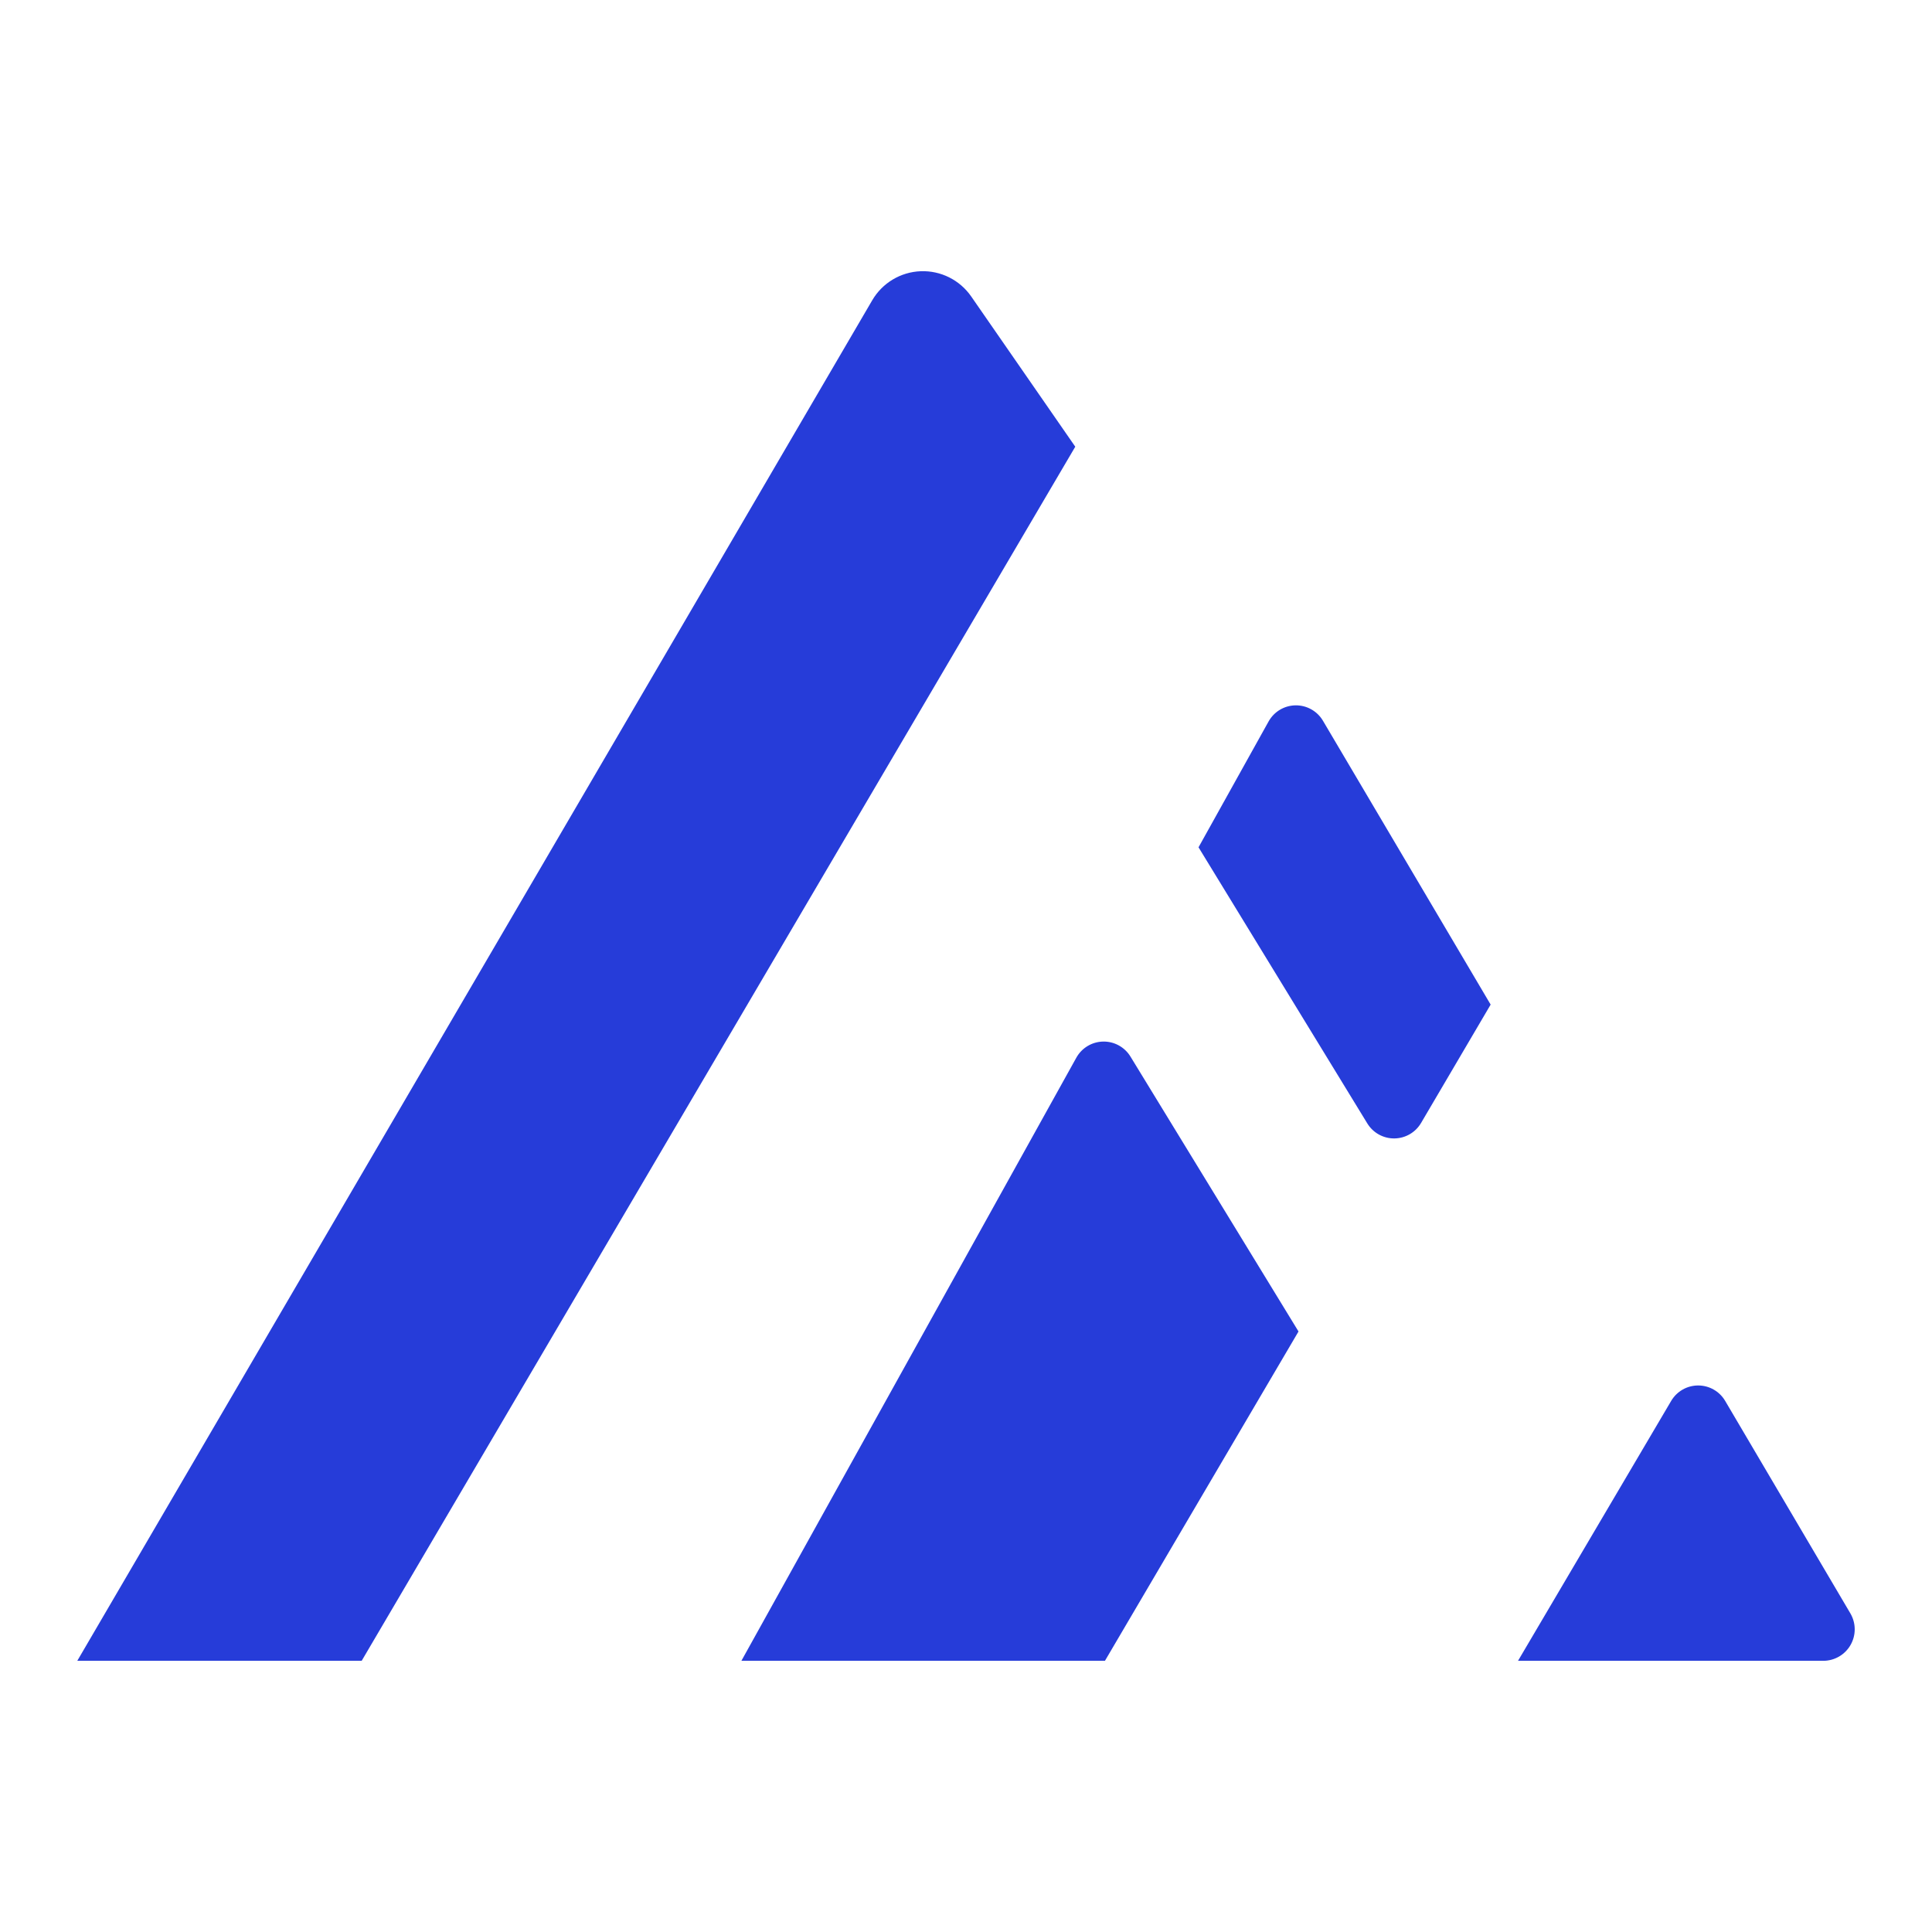
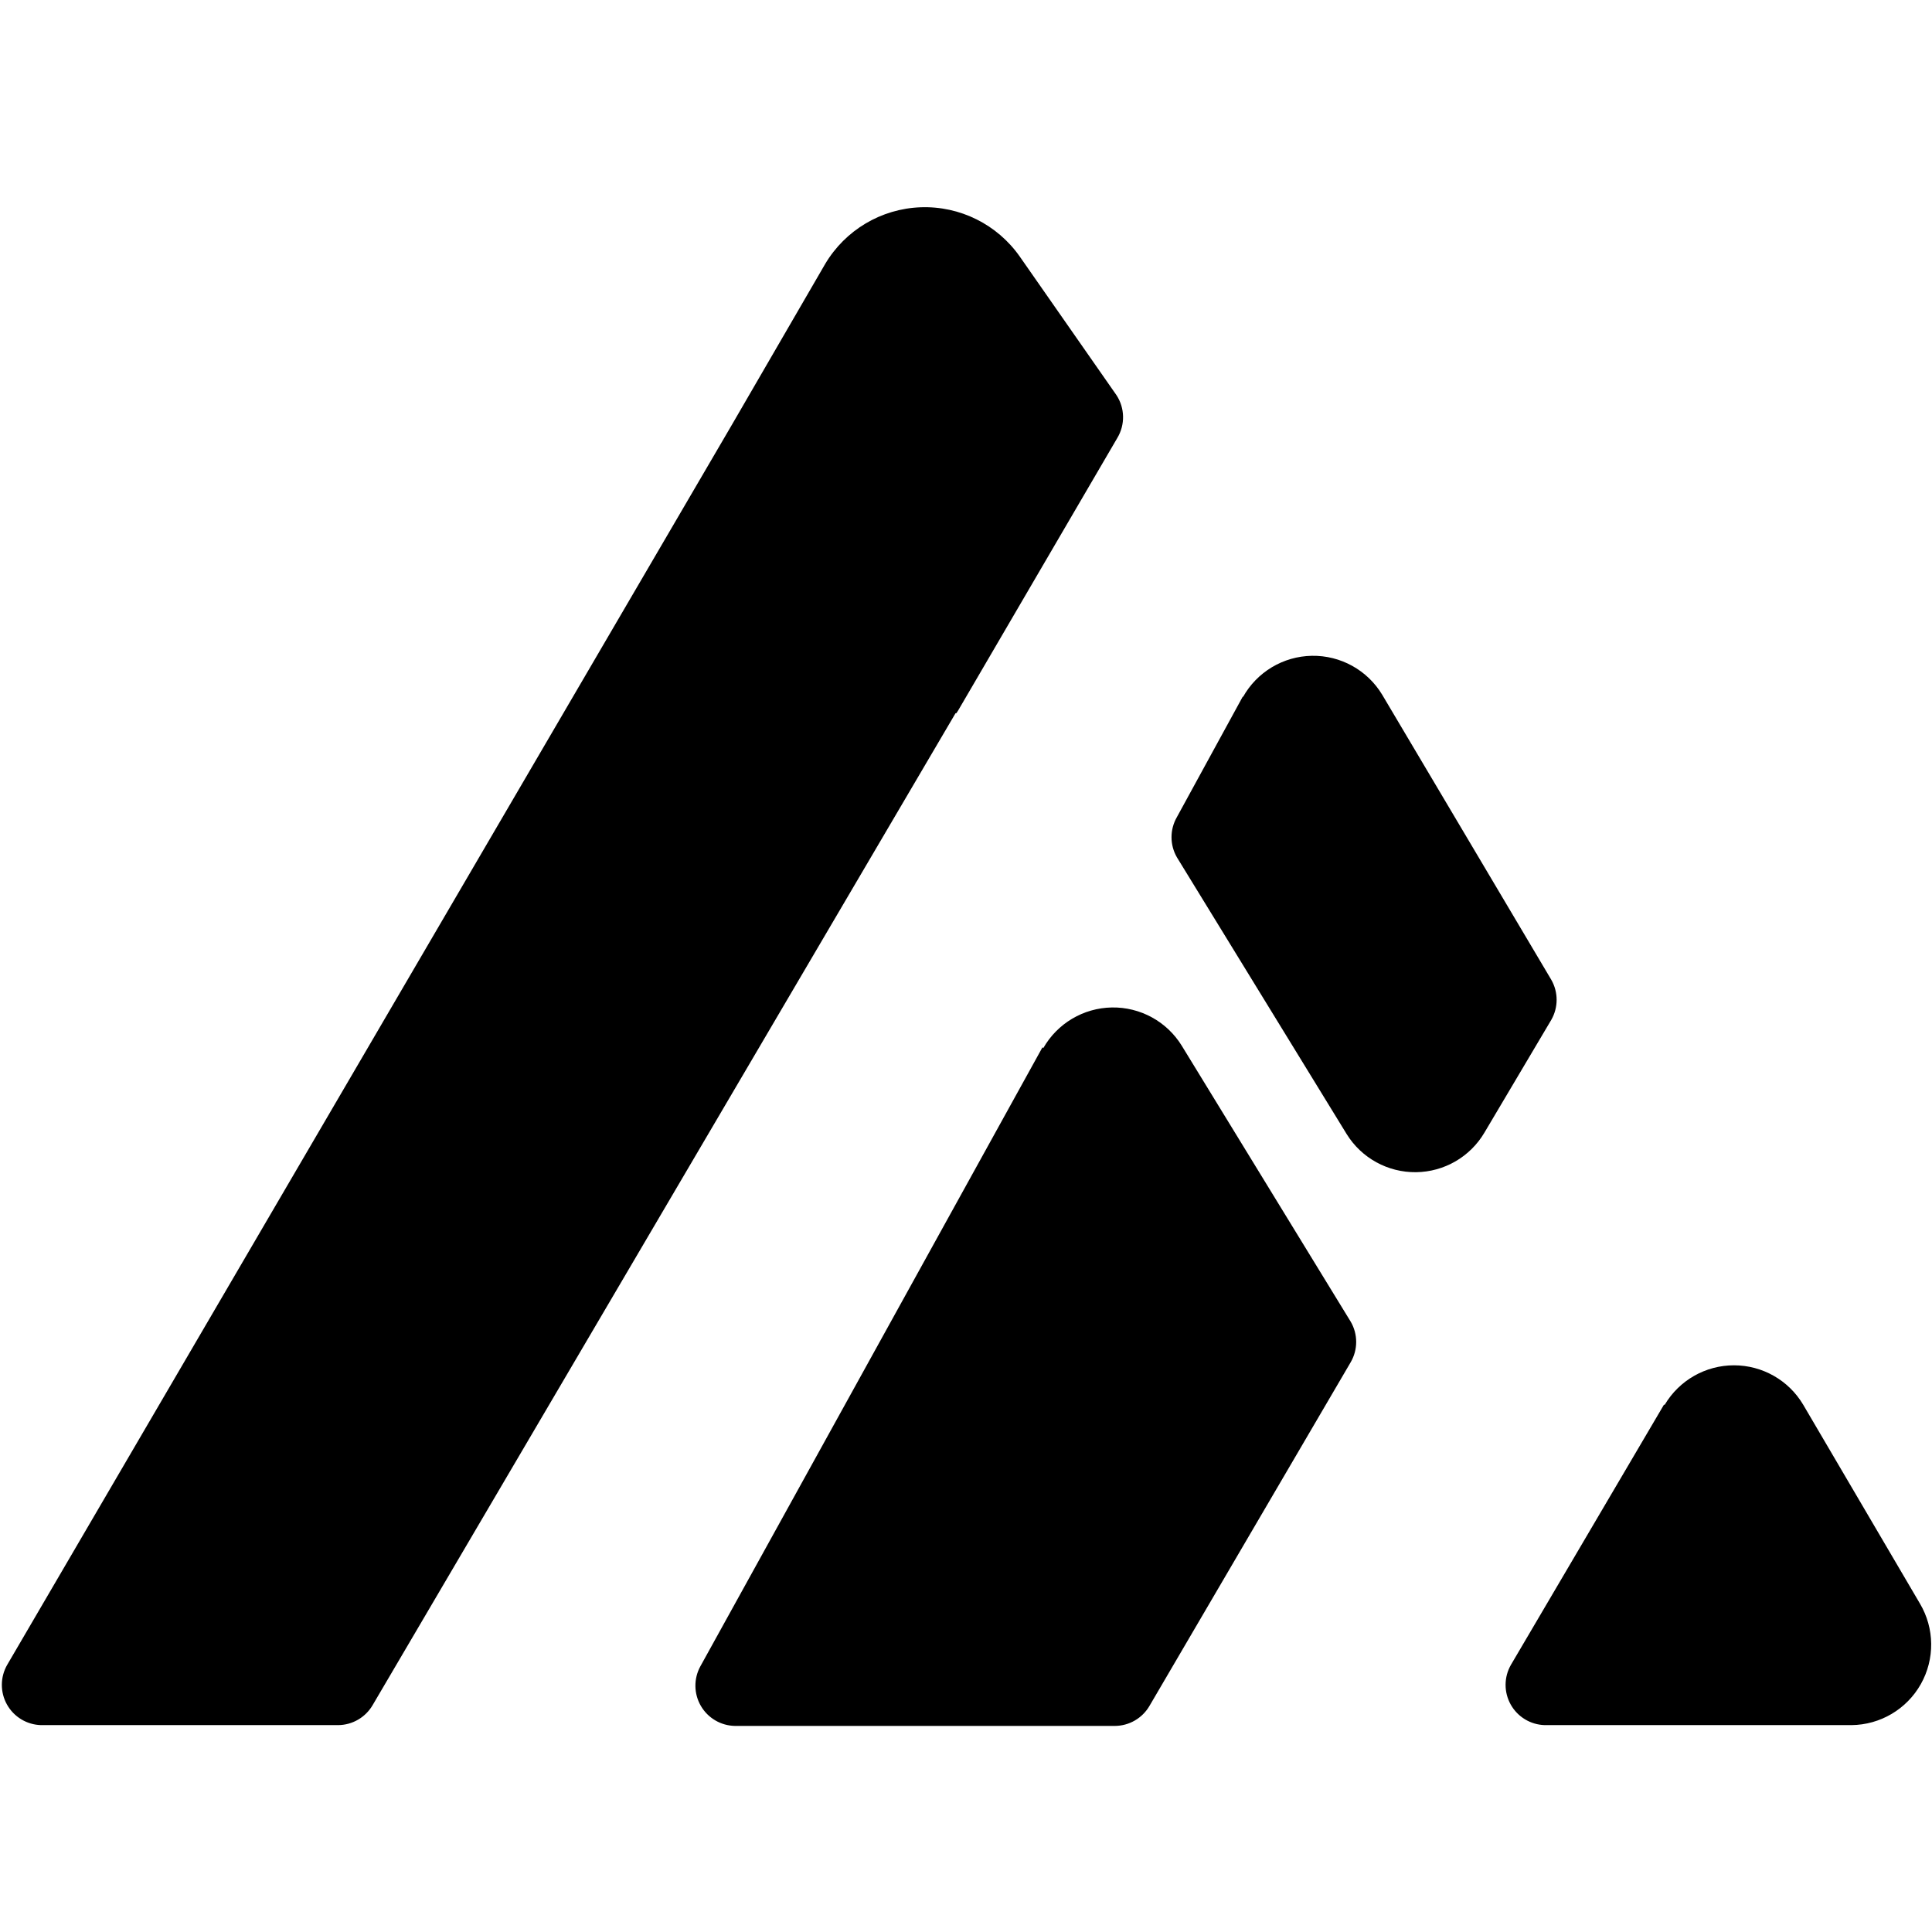
- <svg xmlns="http://www.w3.org/2000/svg" viewBox="0 0 500 500" fill-rule="evenodd" clip-rule="evenodd" stroke-linejoin="round" stroke-miterlimit="2">
-   <g fill="#263cd9">
-     <path d="M278.556 273.726a8.107 8.107 0 0114.003-.292l43.494 71.153-50.094 85.23h-94.086l86.683-156.091zM328.313 186.705a8.107 8.107 0 0114.062-.18l43.402 73.463-18.009 30.64a8.108 8.108 0 01-13.905.121l-43.684-71.467 18.134-32.577zM199.638 122.373l-.001-.002 26.095-44.657a15.198 15.198 0 0125.618-.987l26.929 38.879-40.06 68.159L93.601 429.817H20l179.638-307.444zM432.501 362.548a8.108 8.108 0 0113.968 0l32.403 54.988a8.147 8.147 0 01-7.018 12.281h-78.993l39.64-67.269z" />
-   </g>
+ <svg xmlns="http://www.w3.org/2000/svg" role="img" viewBox="0 0 24 24">
+   <path d="M12.95 13.01L8.7 20.7a.5.5 0 00.43.74h4.72a.5.5 0 00.43-.25l2.5-4.27a.5.5 0 000-.5l-2.1-3.43a1 1 0 00-1.72.03zm-1.08-4.15L4.63 21.18a.5.5 0 01-.43.25H.51a.5.5 0 01-.42-.75l9-15.4 1.16-2a1.44 1.44 0 012.42-.09l1.2 1.72a.5.5 0 01.01.53L11.9 8.83l-.02.03zm8.8 8.59l-1.9 3.23a.5.5 0 00.42.75H23a1 1 0 00.85-1.51l-1.45-2.47a1 1 0 00-1.72 0zm-5.23-8.8l-.82 1.5a.5.5 0 000 .5l2.11 3.44a1 1 0 001.71-.02l.83-1.4a.5.5 0 000-.5l-2.1-3.54a1 1 0 00-1.73.03z" />
</svg>
